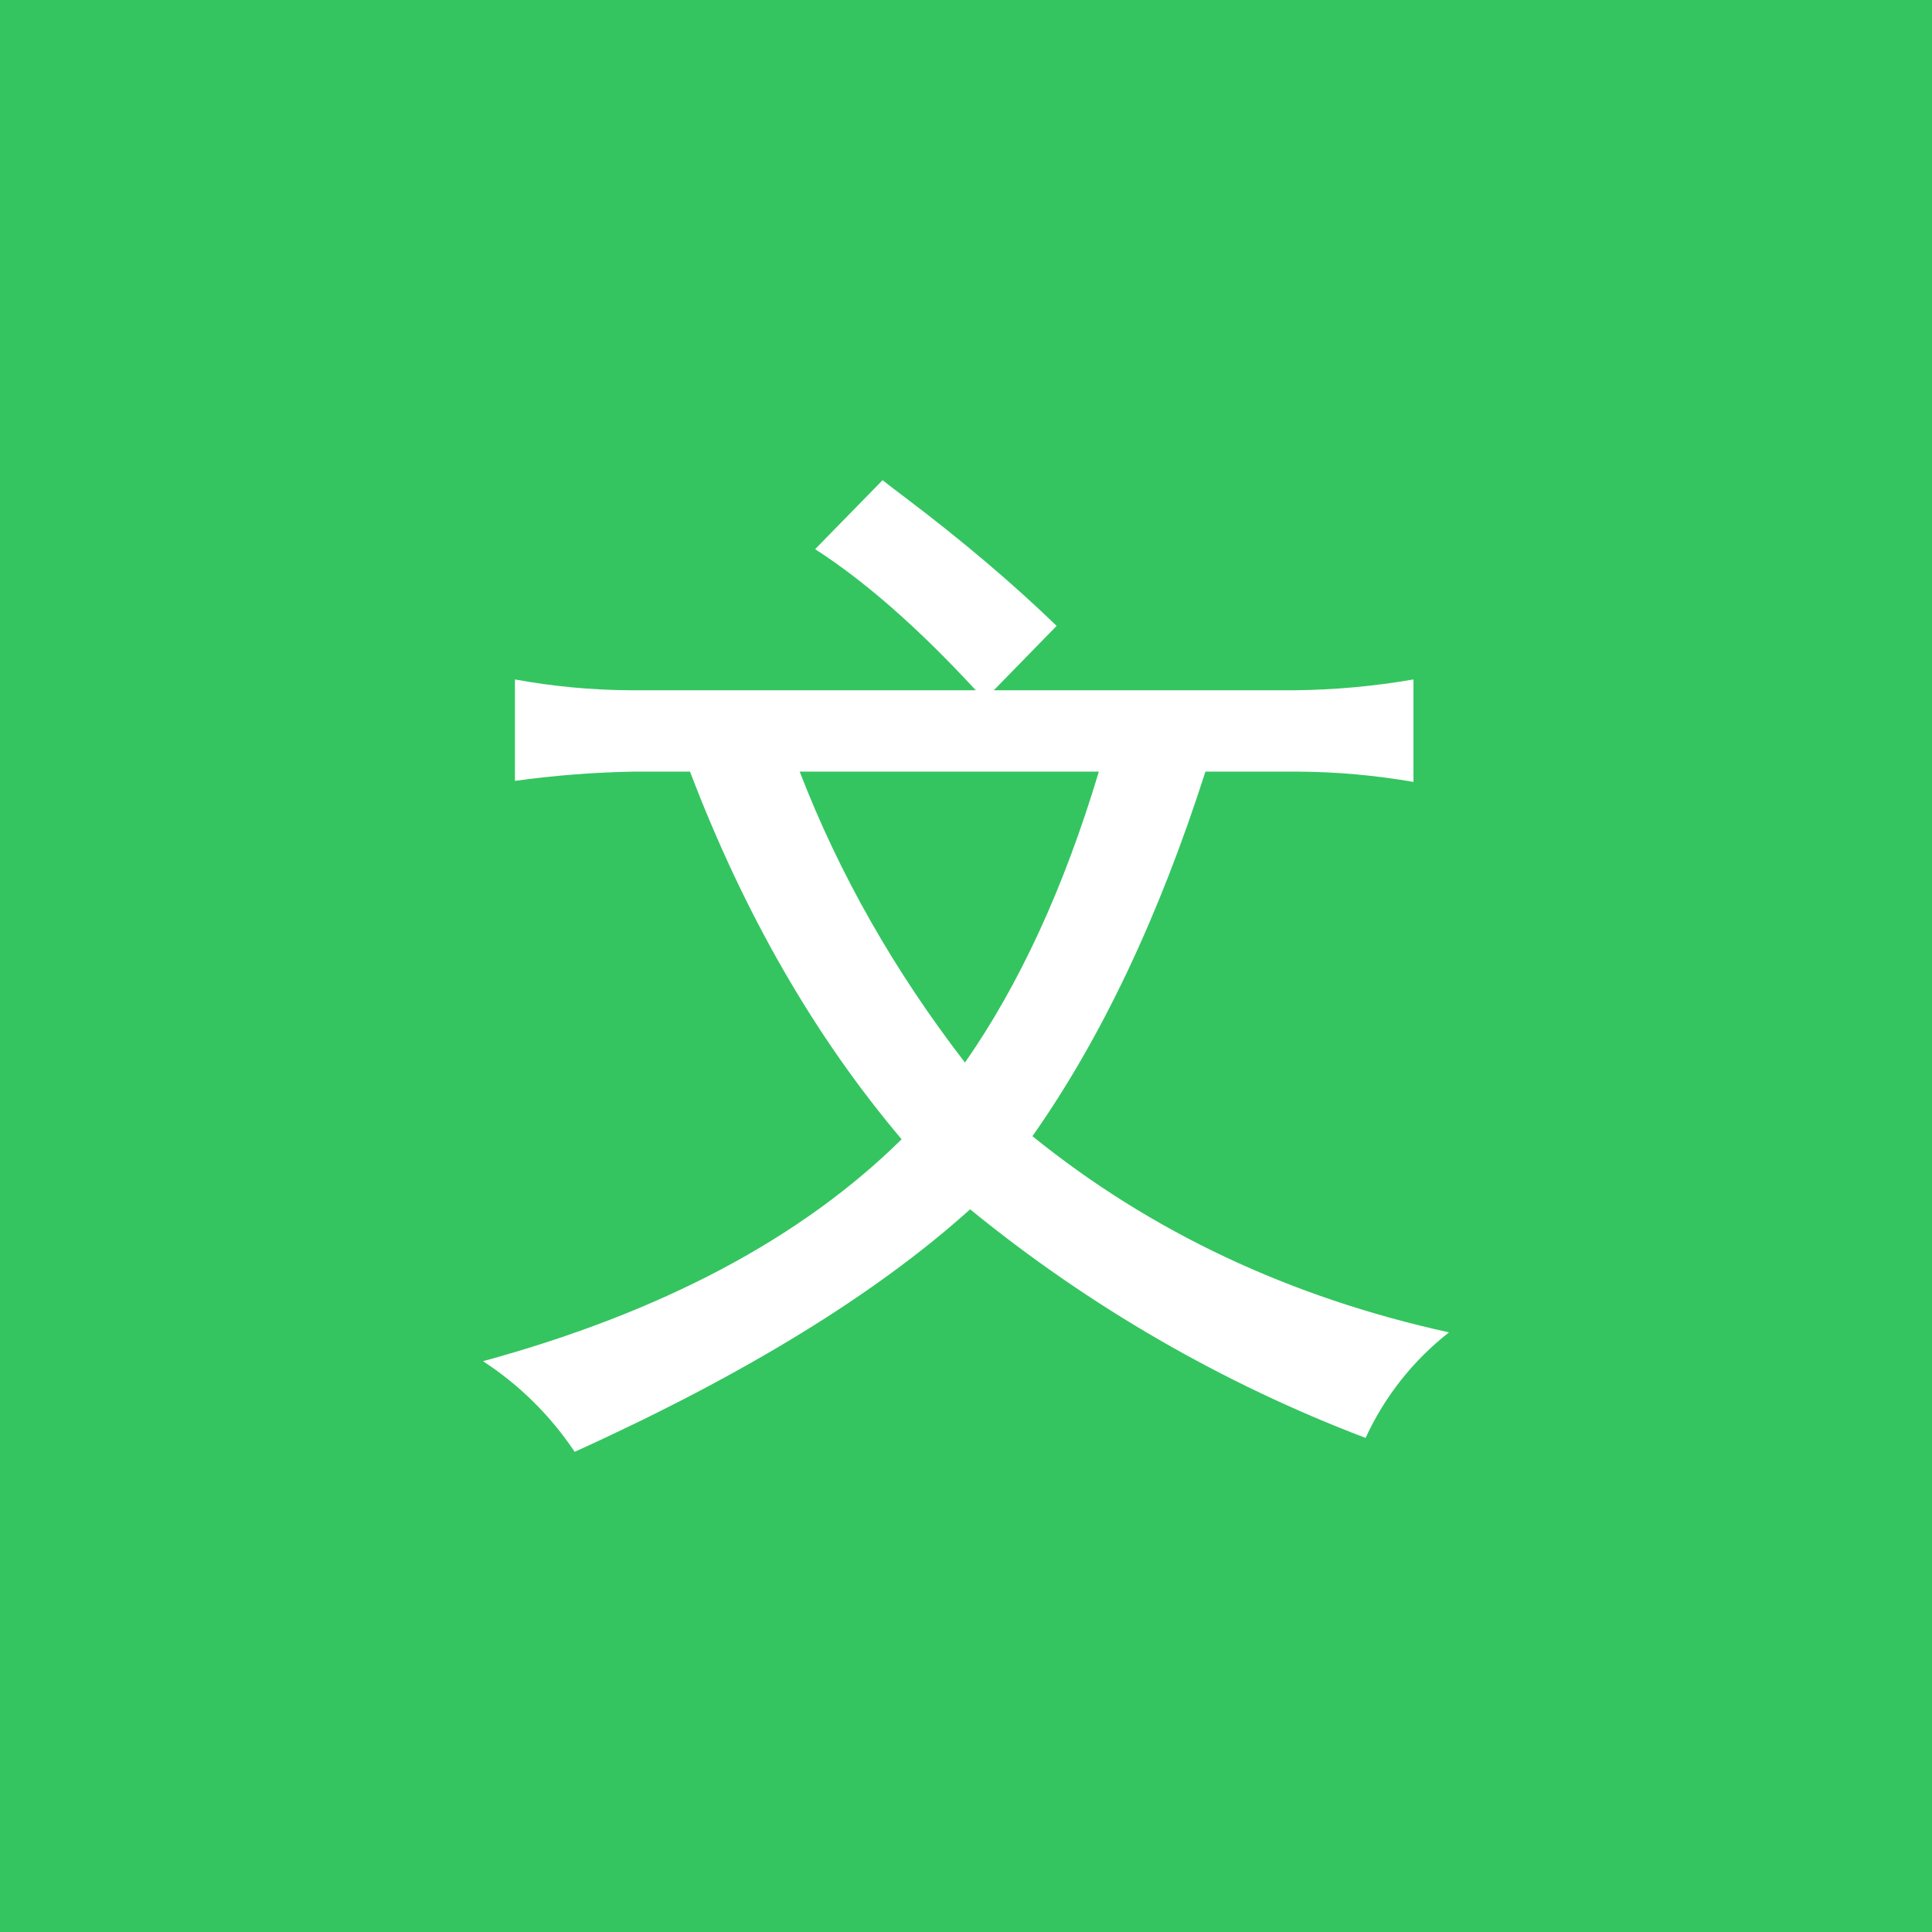
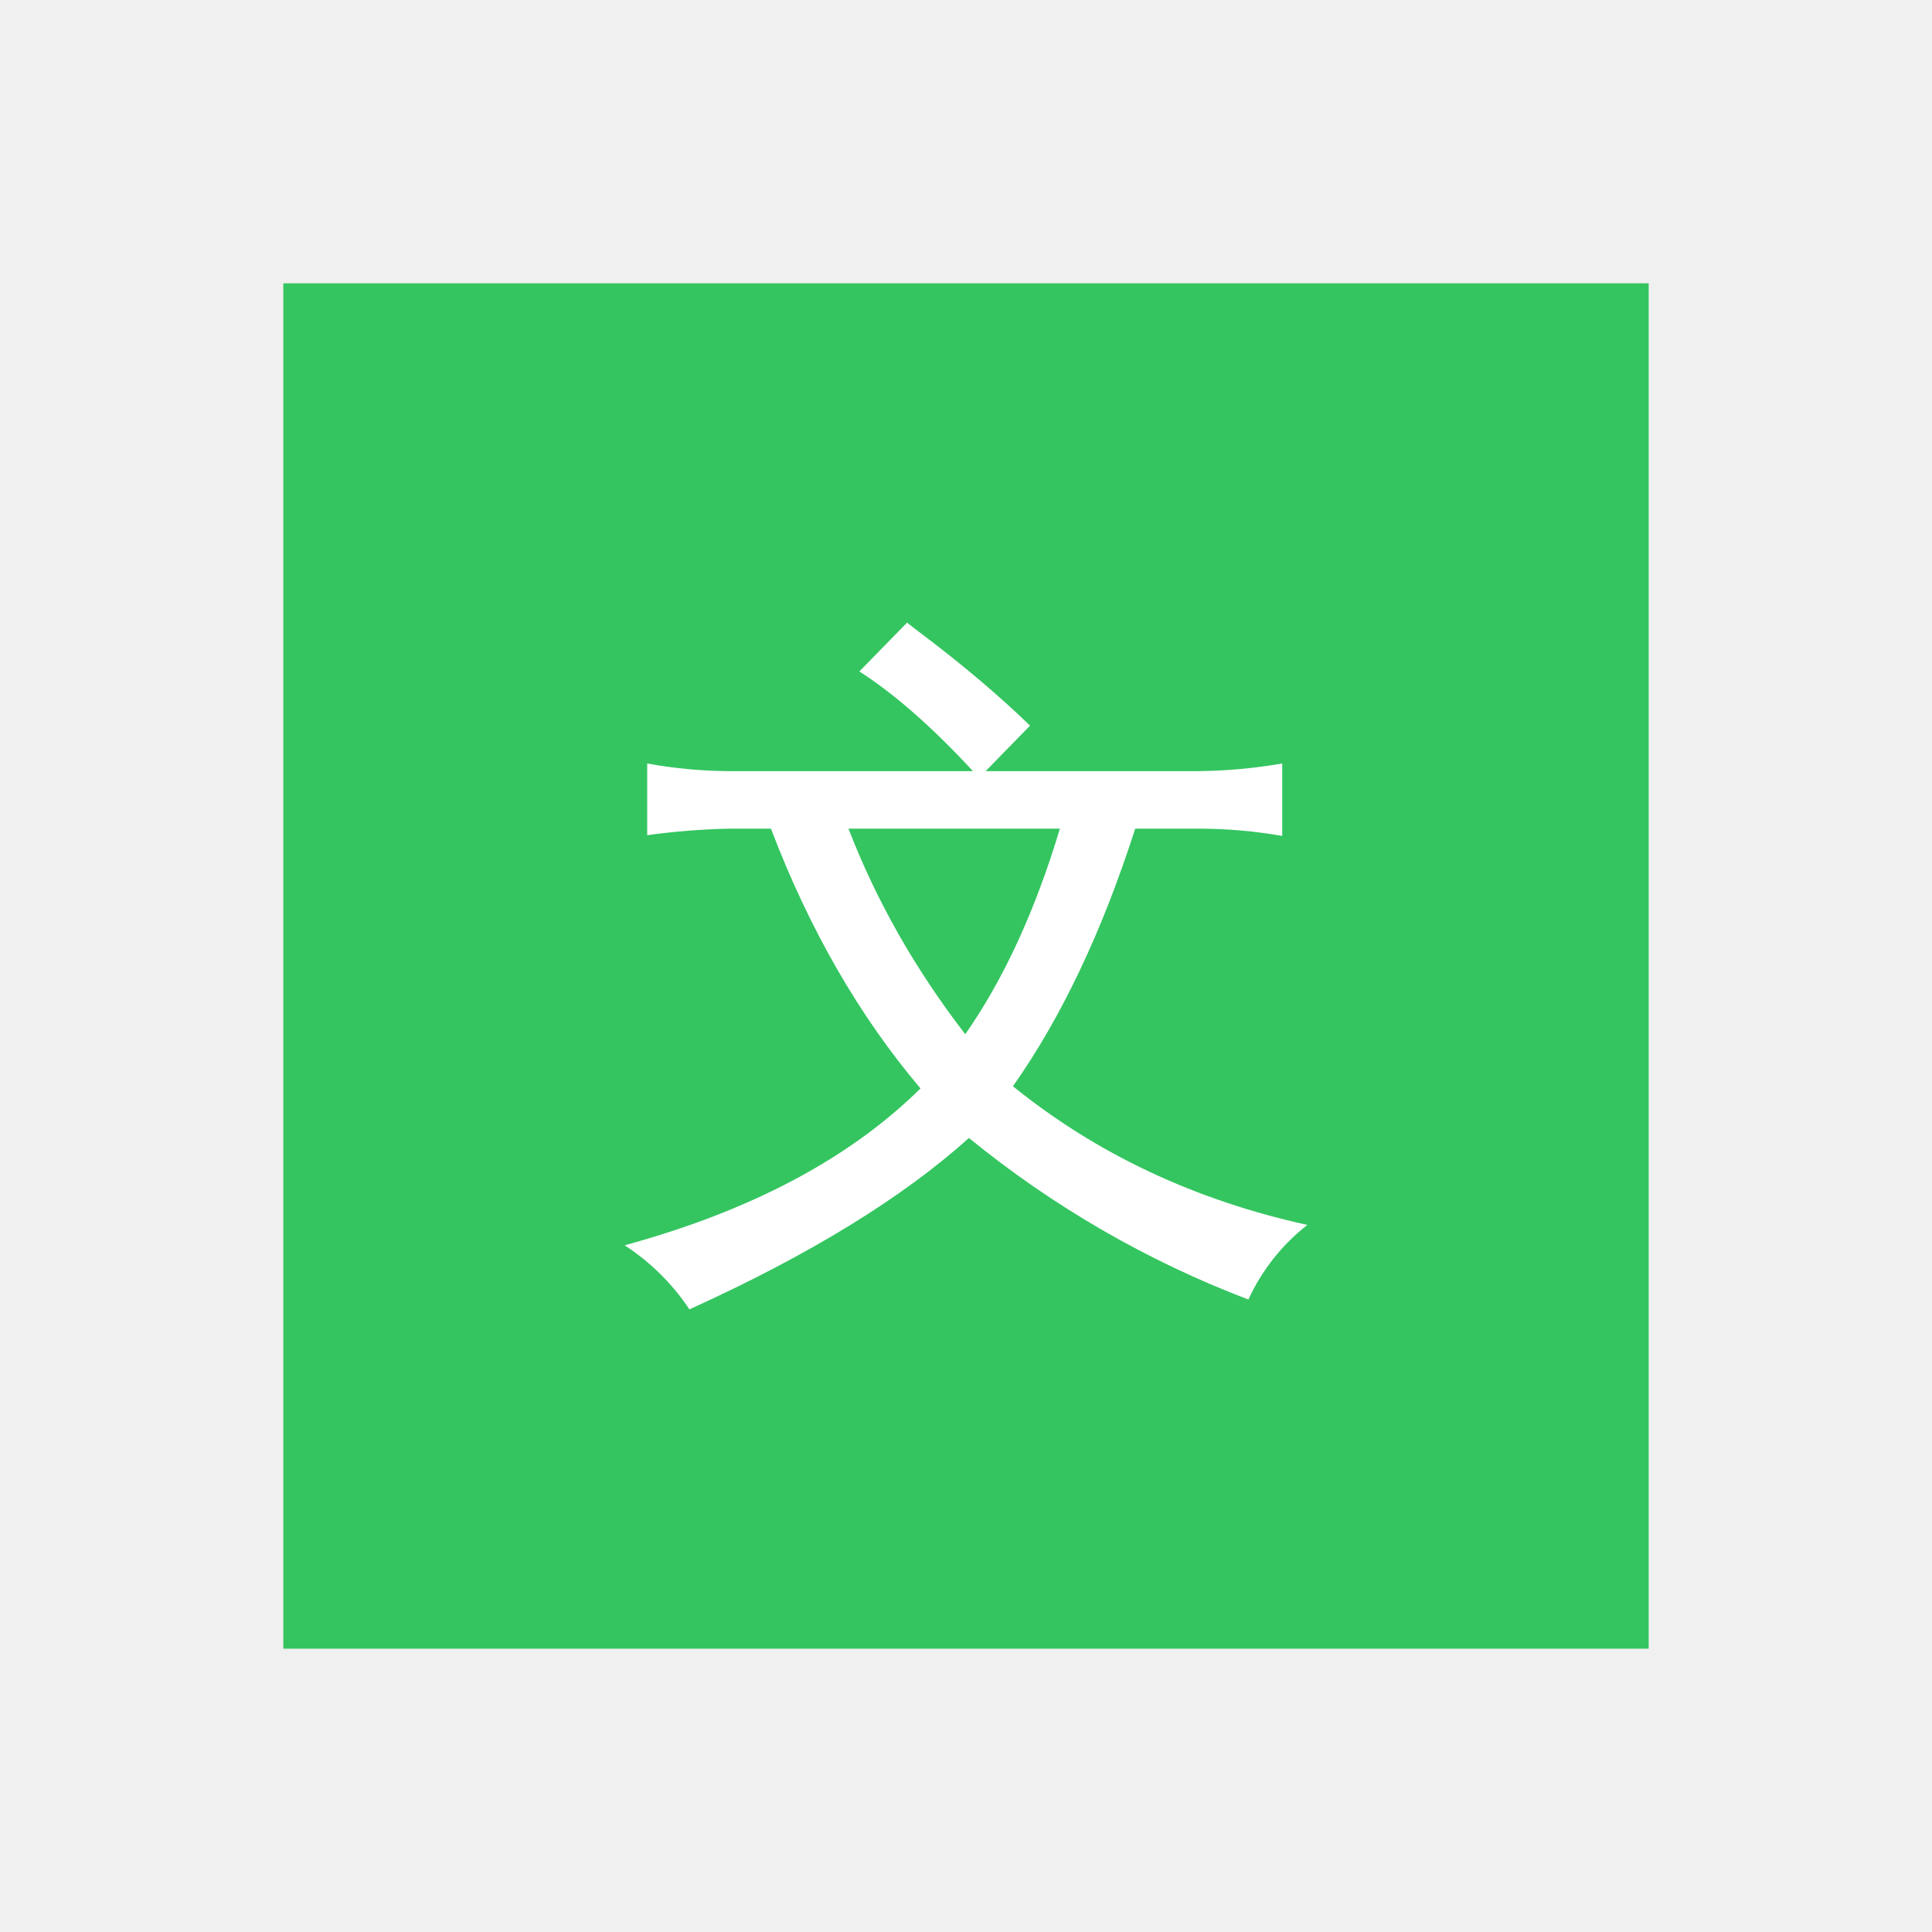
- <svg xmlns="http://www.w3.org/2000/svg" id="图层_1" data-name="图层 1" viewBox="0 0 1000 1000">
-   <rect width="1000" height="1000" style="fill:#34c560" />
-   <path d="M421.908,284.248l34.915-35.714q3.998,3.198,11.461,8.795Q513.06,291.18,546.908,323.961l-32.516,33.316H670.309a382.716,382.716,0,0,0,61.301-5.597v53.038a362.208,362.208,0,0,0-60.234-5.33H623.934q-36.249,113.008-89.552,188.699Q626.333,662.447,750,689.632A147.556,147.556,0,0,0,706.823,744.27,739.879,739.879,0,0,1,502.132,625.933q-73.03,65.834-204.691,125.533A165.592,165.592,0,0,0,250,704.558Q388.588,666.709,466.684,589.686,399.252,509.997,357.143,399.387H328.092a517.018,517.018,0,0,0-61.567,4.797V351.679a341.624,341.624,0,0,0,59.435,5.597H505.064Q460.819,309.302,421.908,284.248ZM413.913,399.387q30.646,79.427,85.554,150.586,42.377-60.768,69.296-150.586Z" style="fill:#fff" />
+ <svg xmlns="http://www.w3.org/2000/svg" id="图层_1" data-name="图层 1" viewBox="0 0 1415 1415">
+   <circle cx="707.5" cy="707.5" r="707.5" style="fill:none" />
+   <rect x="207.5" y="207.5" width="1000" height="1000" style="fill:#34c560" />
+   <path d="M421.908,284.248l34.915-35.714q3.998,3.198,11.461,8.795Q513.06,291.18,546.908,323.961l-32.516,33.316H670.309a382.708,382.708,0,0,0,61.301-5.597v53.038a362.204,362.204,0,0,0-60.234-5.33H623.934Q587.684,512.396,534.382,588.087,626.333,662.447,750,689.632A147.556,147.556,0,0,0,706.823,744.27,739.879,739.879,0,0,1,502.132,625.933q-73.03,65.834-204.691,125.533A165.592,165.592,0,0,0,250,704.558Q388.588,666.709,466.684,589.686,399.252,509.997,357.143,399.387H328.092a517.024,517.024,0,0,0-61.567,4.797V351.679a341.632,341.632,0,0,0,59.435,5.597H505.064Q460.819,309.302,421.908,284.248ZM413.913,399.387q30.646,79.427,85.554,150.586,42.377-60.768,69.296-150.586Z" transform="translate(207.5 207.5)" style="fill:#fff" />
</svg>
